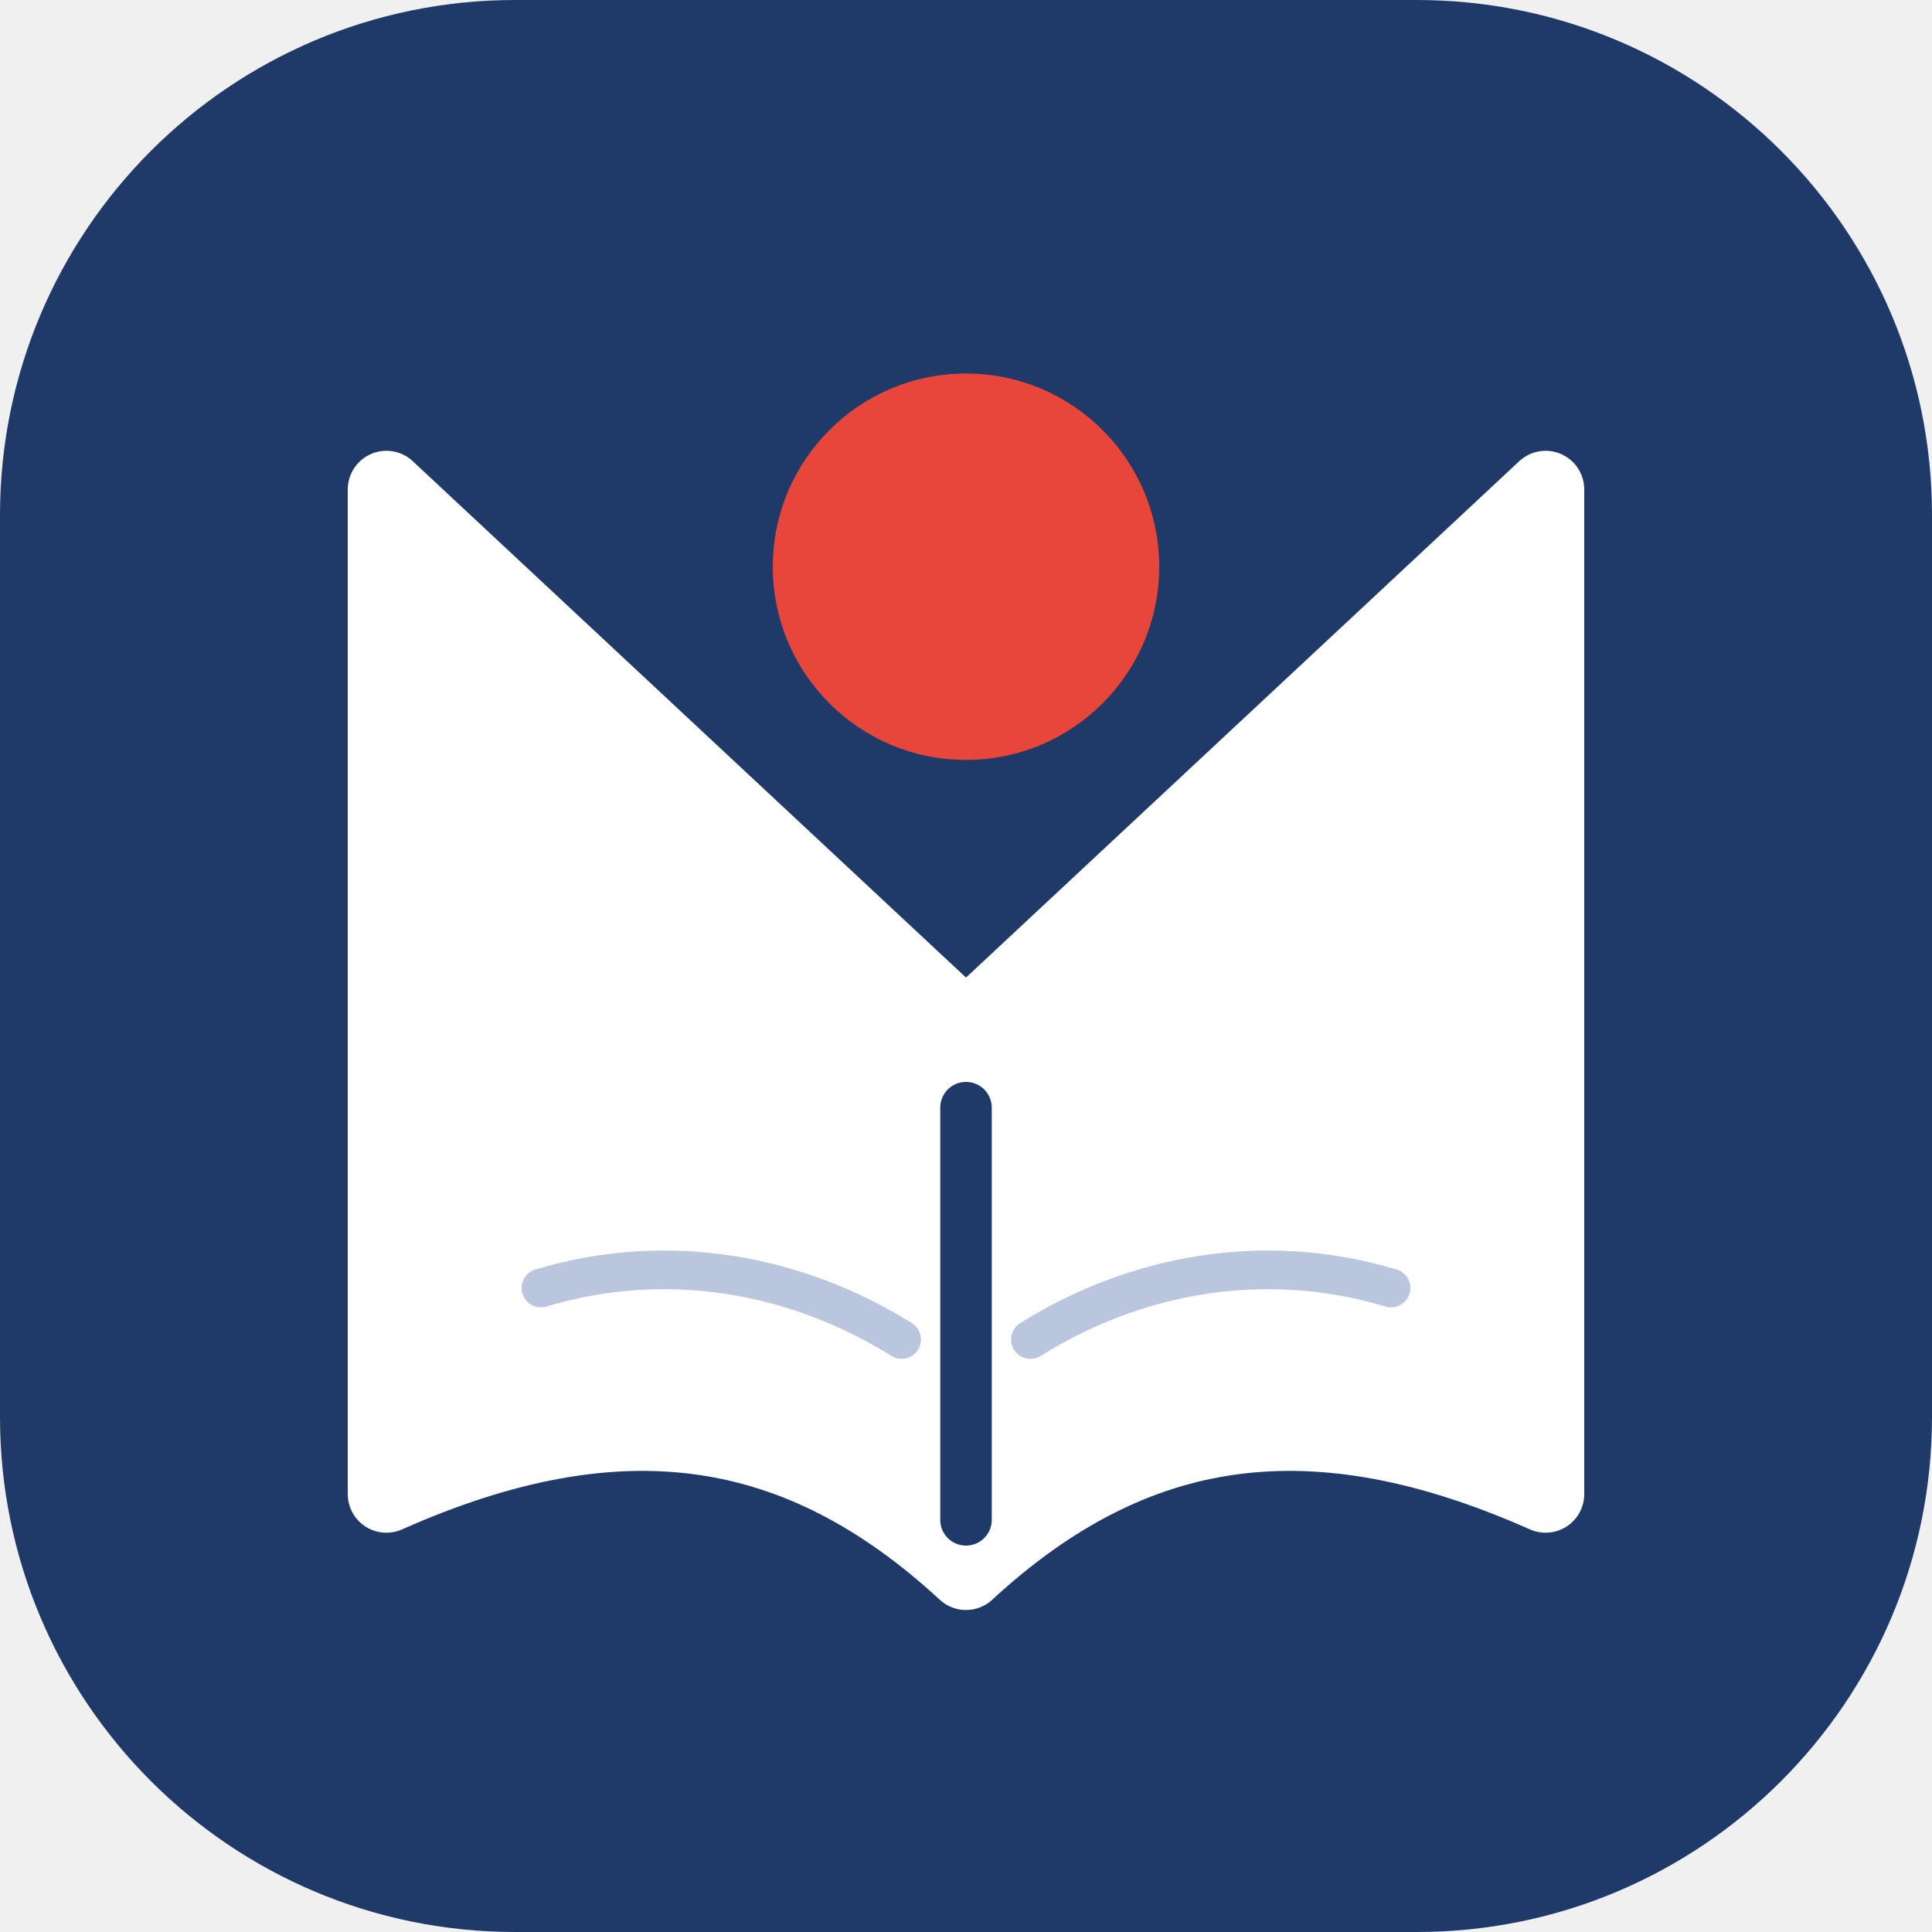
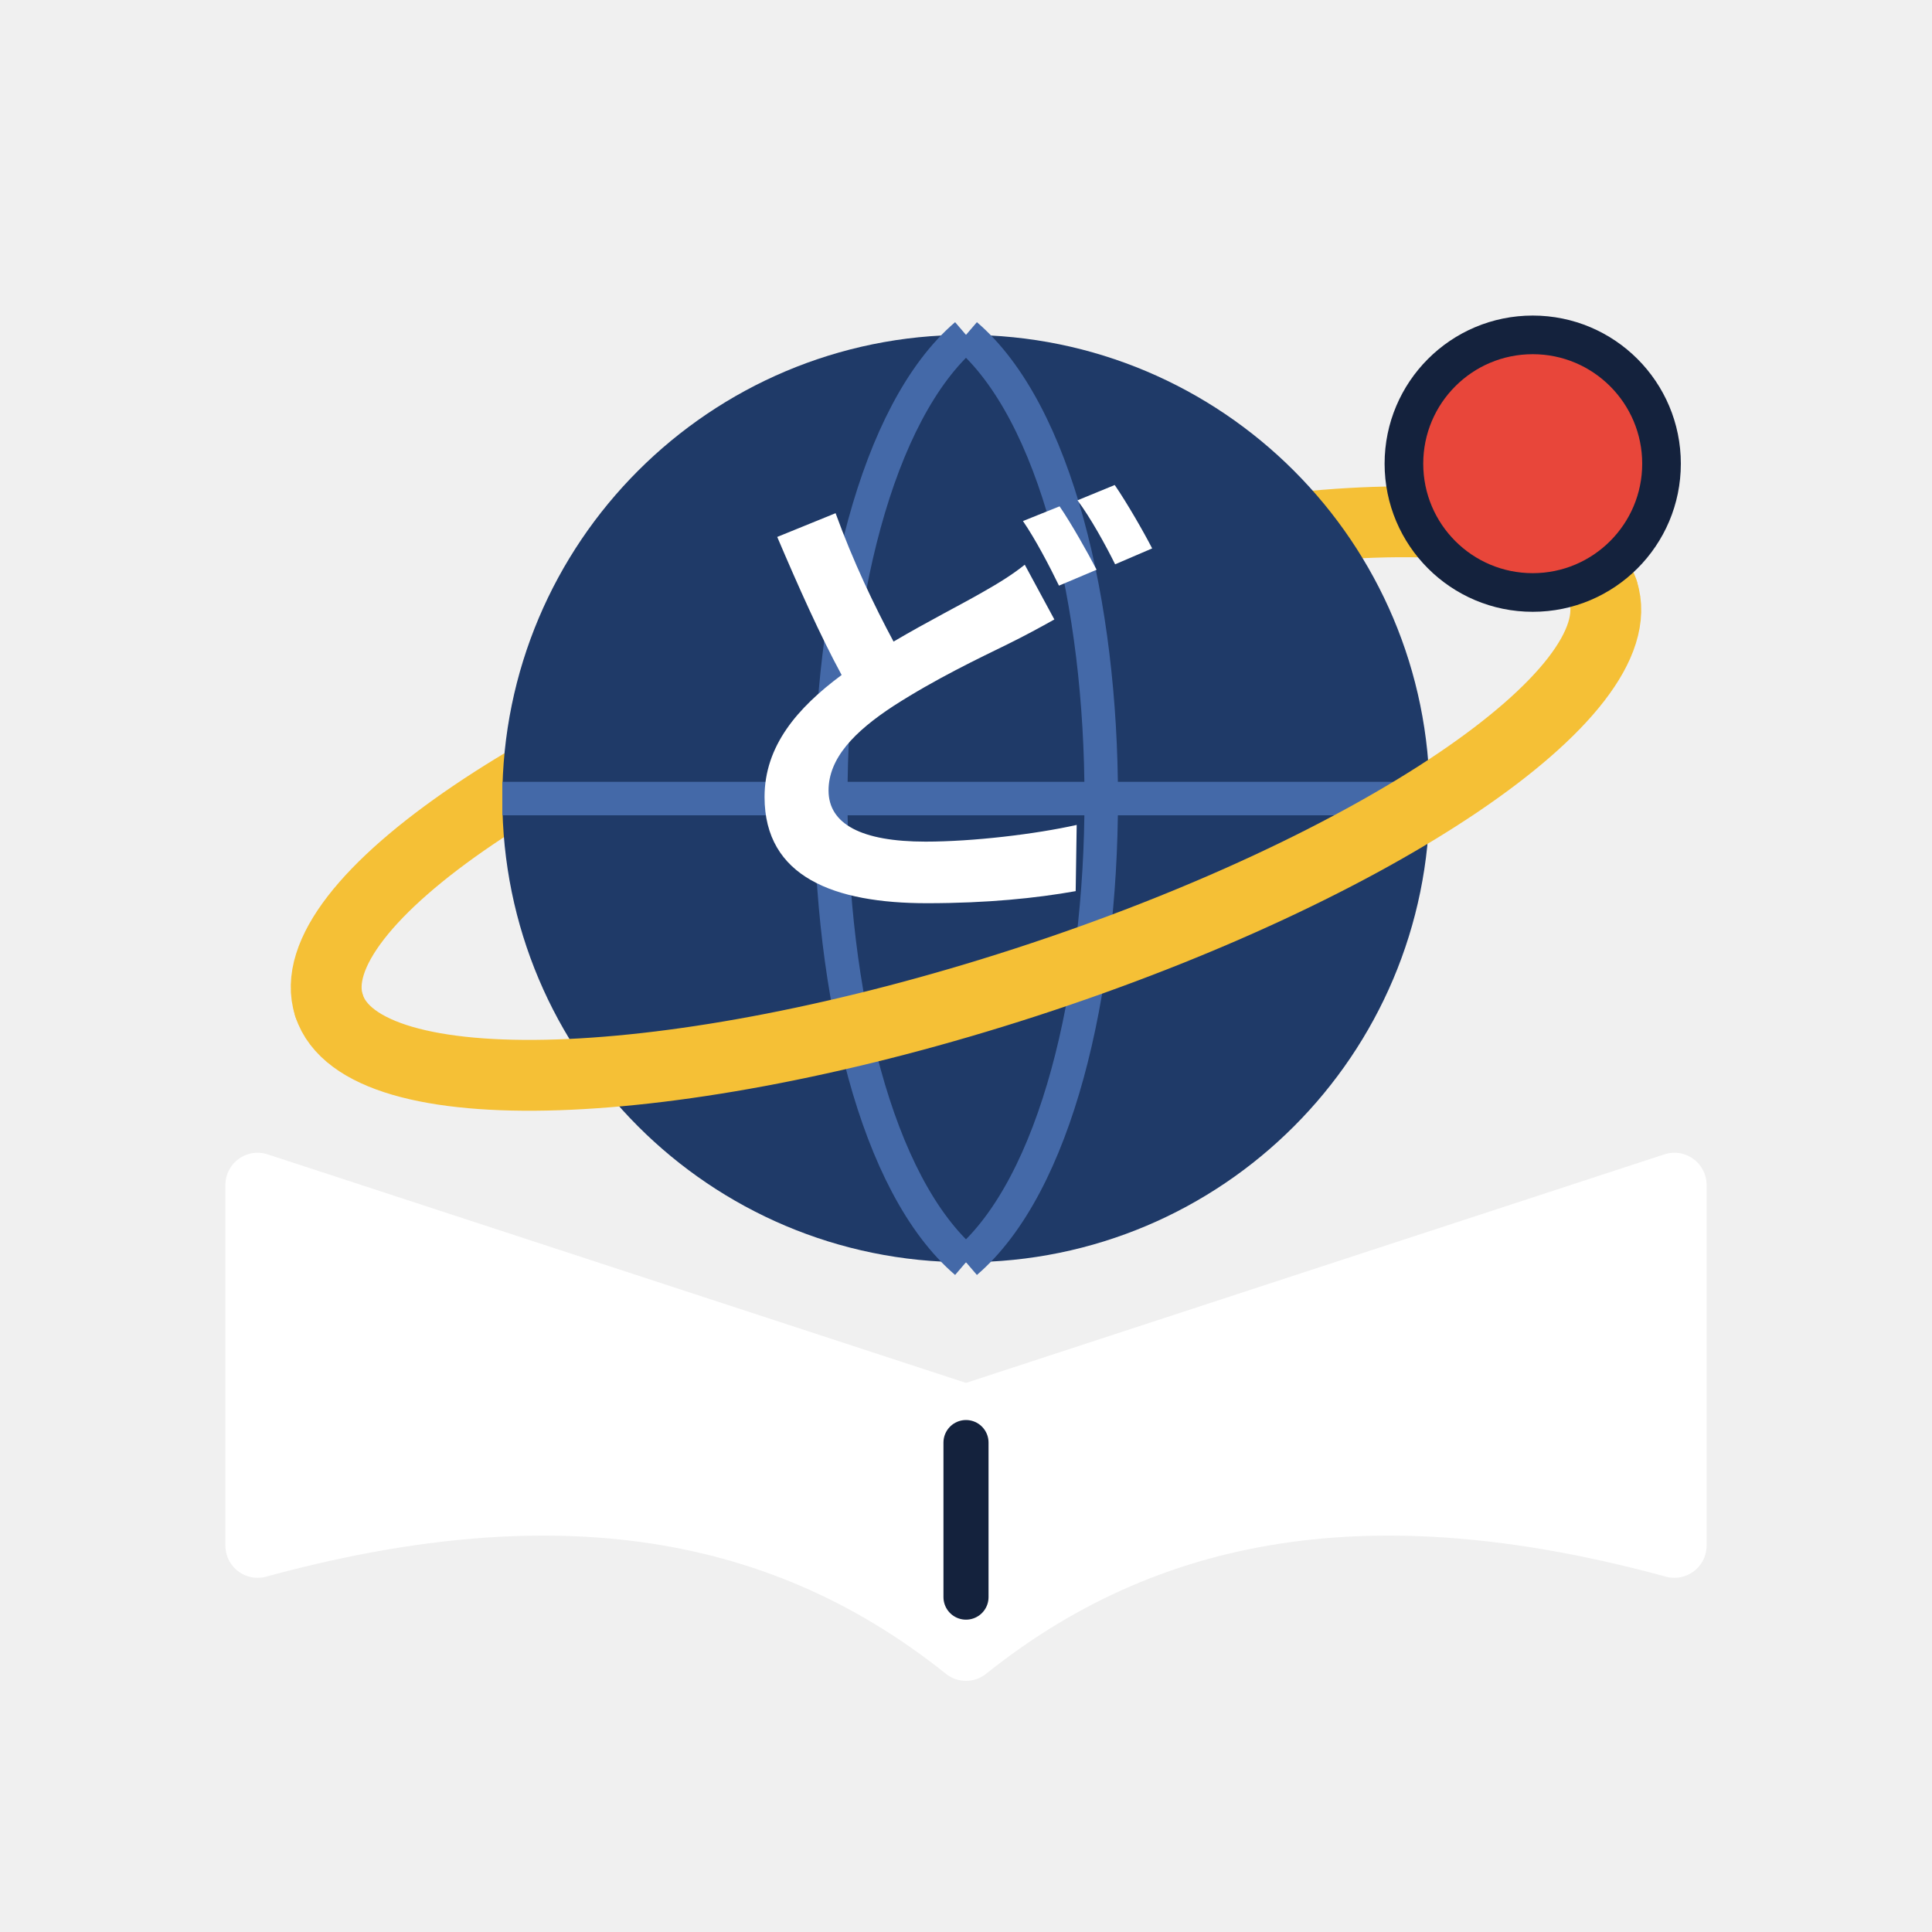
<svg xmlns="http://www.w3.org/2000/svg" viewBox="0 0 150 150">
-   <rect width="150" height="150" rx="40" fill="#1F3A68" />
-   <circle cx="75" cy="44" r="15" fill="#E8463A" />
-   <g>
-     <path d="M30 116 V38 L75 80 L120 38 V116 C102 108 88 110 75 122 C62 110 48 108 30 116 Z" fill="#fff" stroke="#fff" stroke-width="6" stroke-linejoin="round" />
-     <path d="M75 86 V118" stroke="#1F3A68" stroke-width="4" stroke-linecap="round" />
-     <path d="M42 100 C52 97 62 99 70 104 M108 100 C98 97 88 99 80 104" stroke="#B9C6DD" stroke-width="3" fill="none" stroke-linecap="round" />
+   <rect rx="40" fill="#14223D" />
+   <path d="M20 120 V92 L75 110 L130 92 V120 C108 114 90 116 75 128 C60 116 42 114 20 120 Z" fill="#fff" stroke="#fff" stroke-width="5" stroke-linejoin="round" />
+   <path d="M75 112 V124" stroke="#14223D" stroke-width="3.5" stroke-linecap="round" />
+   <g transform="translate(75 62)">
+     <path d="M-52 0a52 15 0 0 1 104 0" transform="rotate(-18)" fill="none" stroke="#F5C036" stroke-width="5.5" stroke-linecap="round" />
+     <circle r="36" fill="#1F3A68" />
+     <path d="M-36 0h72M0-36c-14 12-14 60 0 72M0-36c14 12 14 60 0 72" stroke="#4469A8" stroke-width="2.6" fill="none" />
+     <text x="-3" y="6" font-size="36" font-weight="900" fill="#fff" text-anchor="middle" font-family="Hiragino Sans,Noto Sans JP,sans-serif">ど</text>
+     <path d="M-52 0a52 15 0 0 0 104 0" transform="rotate(-18)" fill="none" stroke="#F5C036" stroke-width="5.5" stroke-linecap="round" />
+     <circle cx="44" cy="-26" r="10" fill="#E8463A" stroke="#14223D" stroke-width="3" />
  </g>
</svg>
